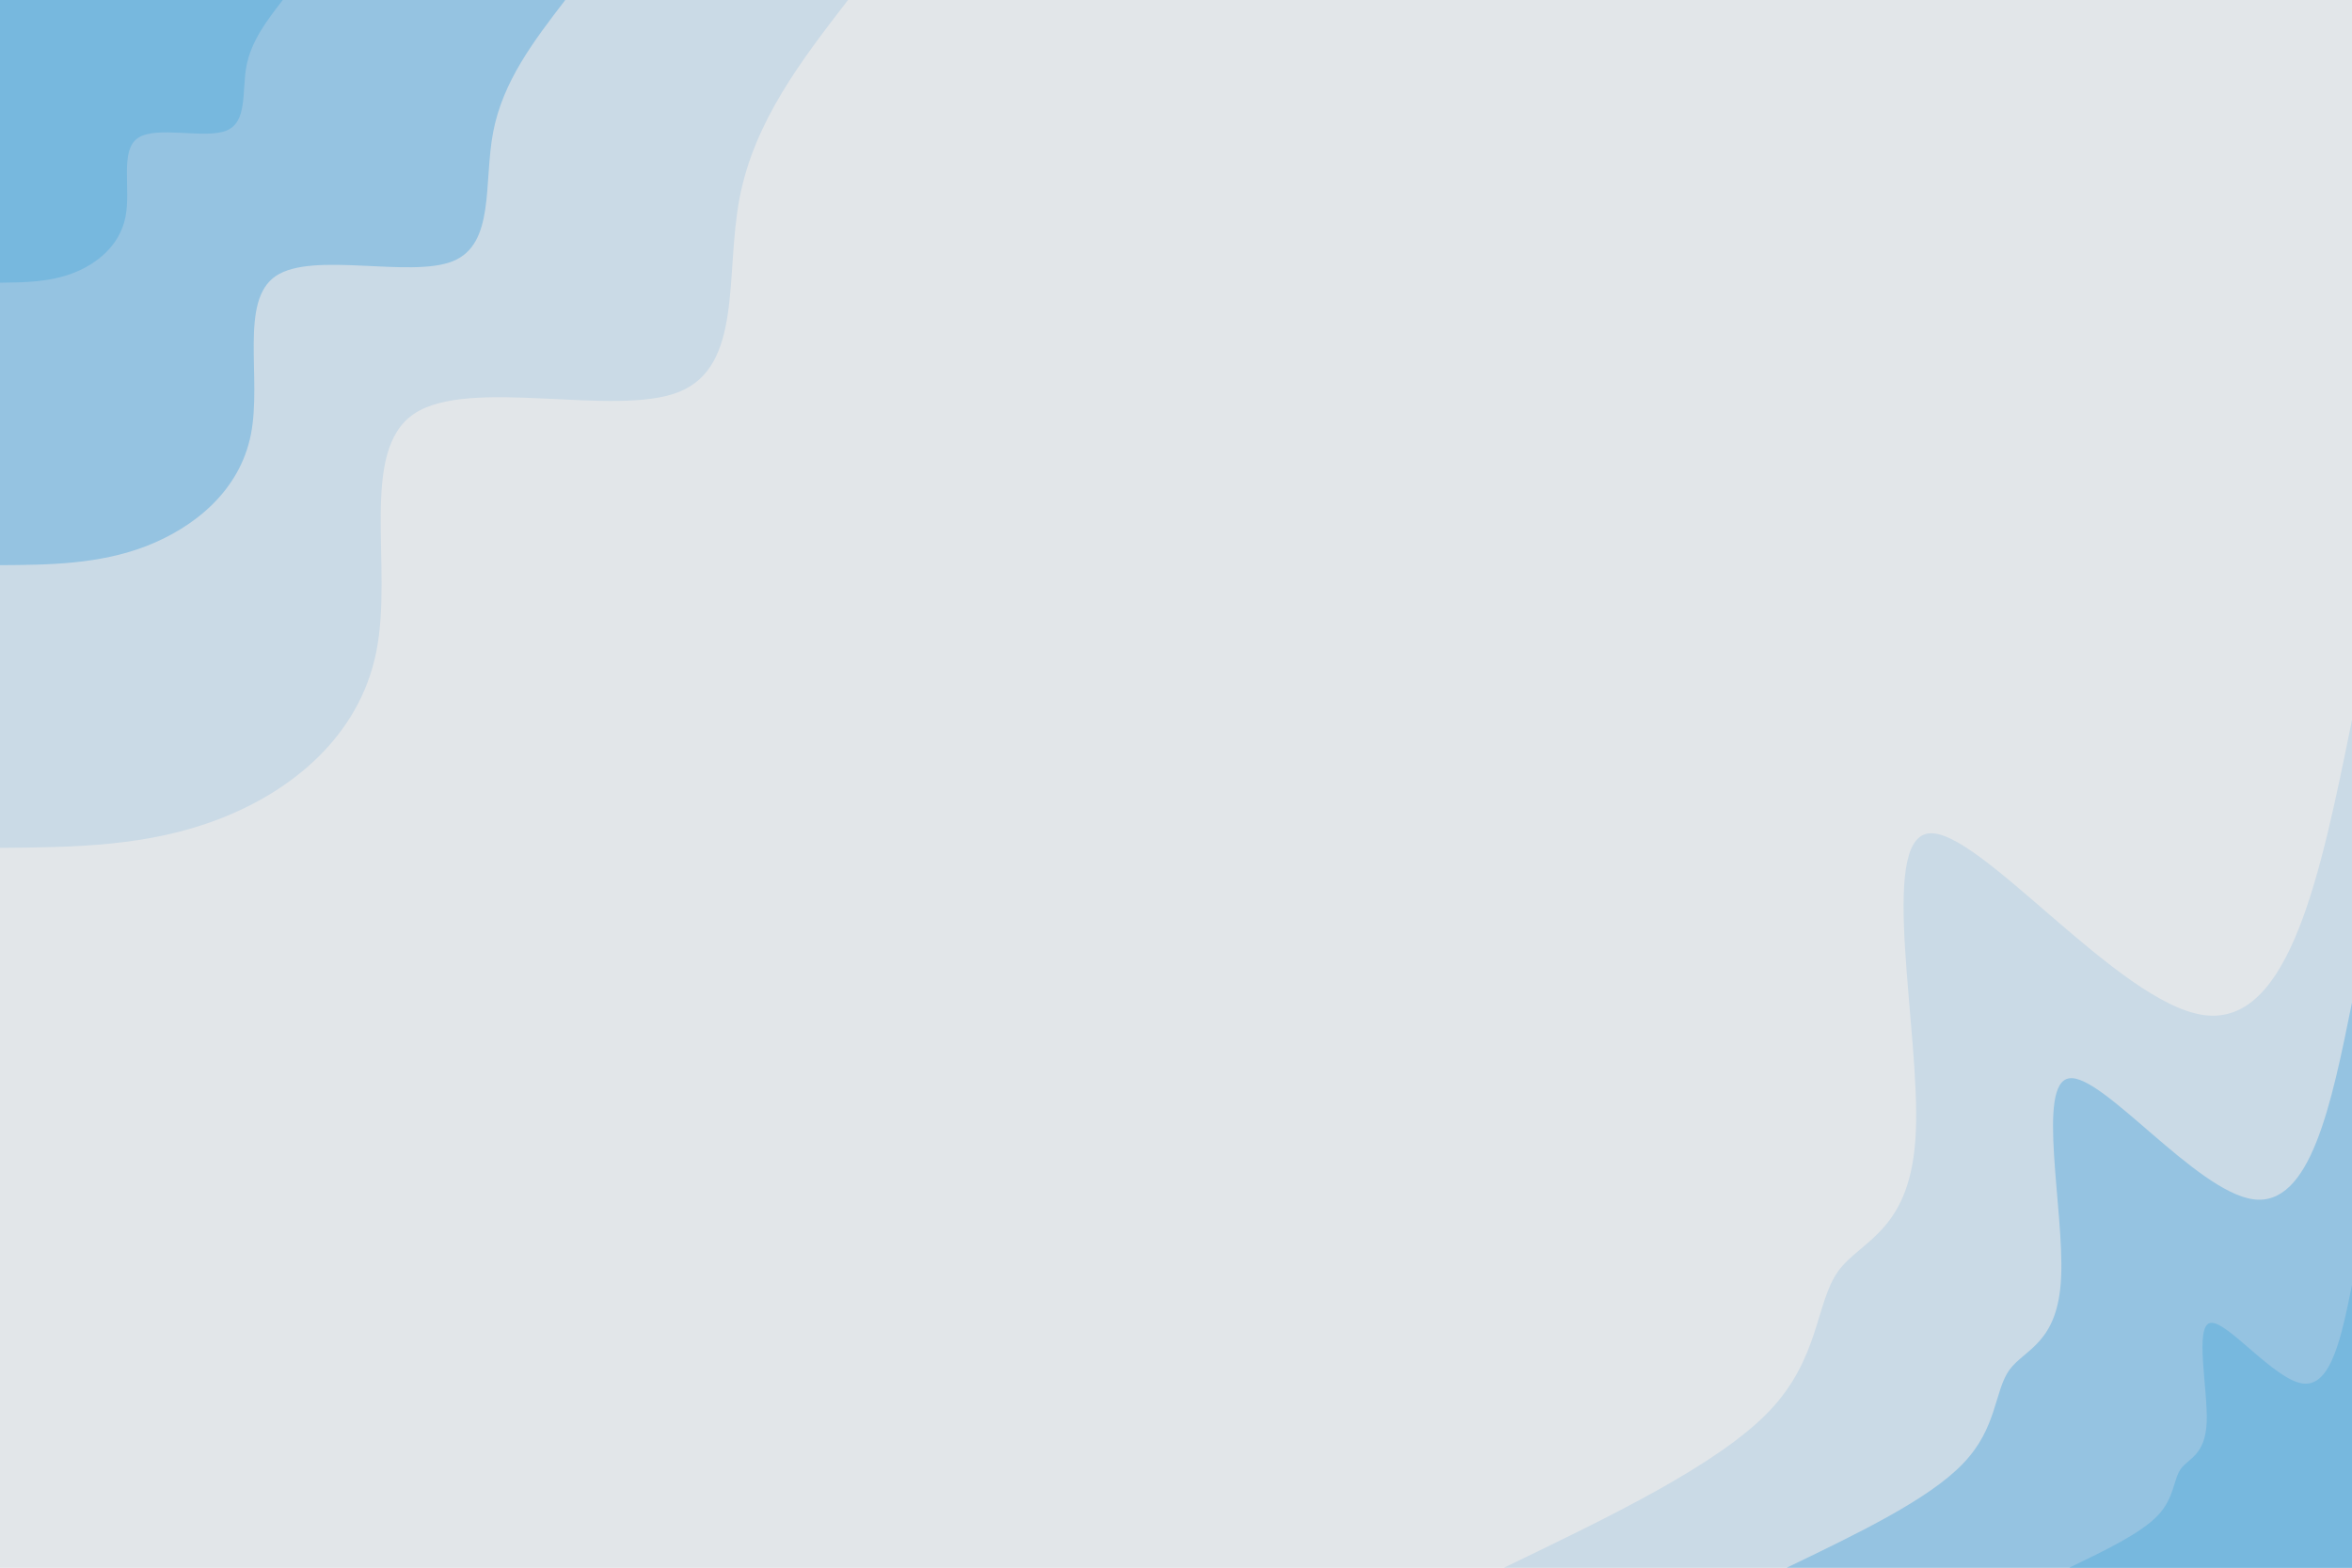
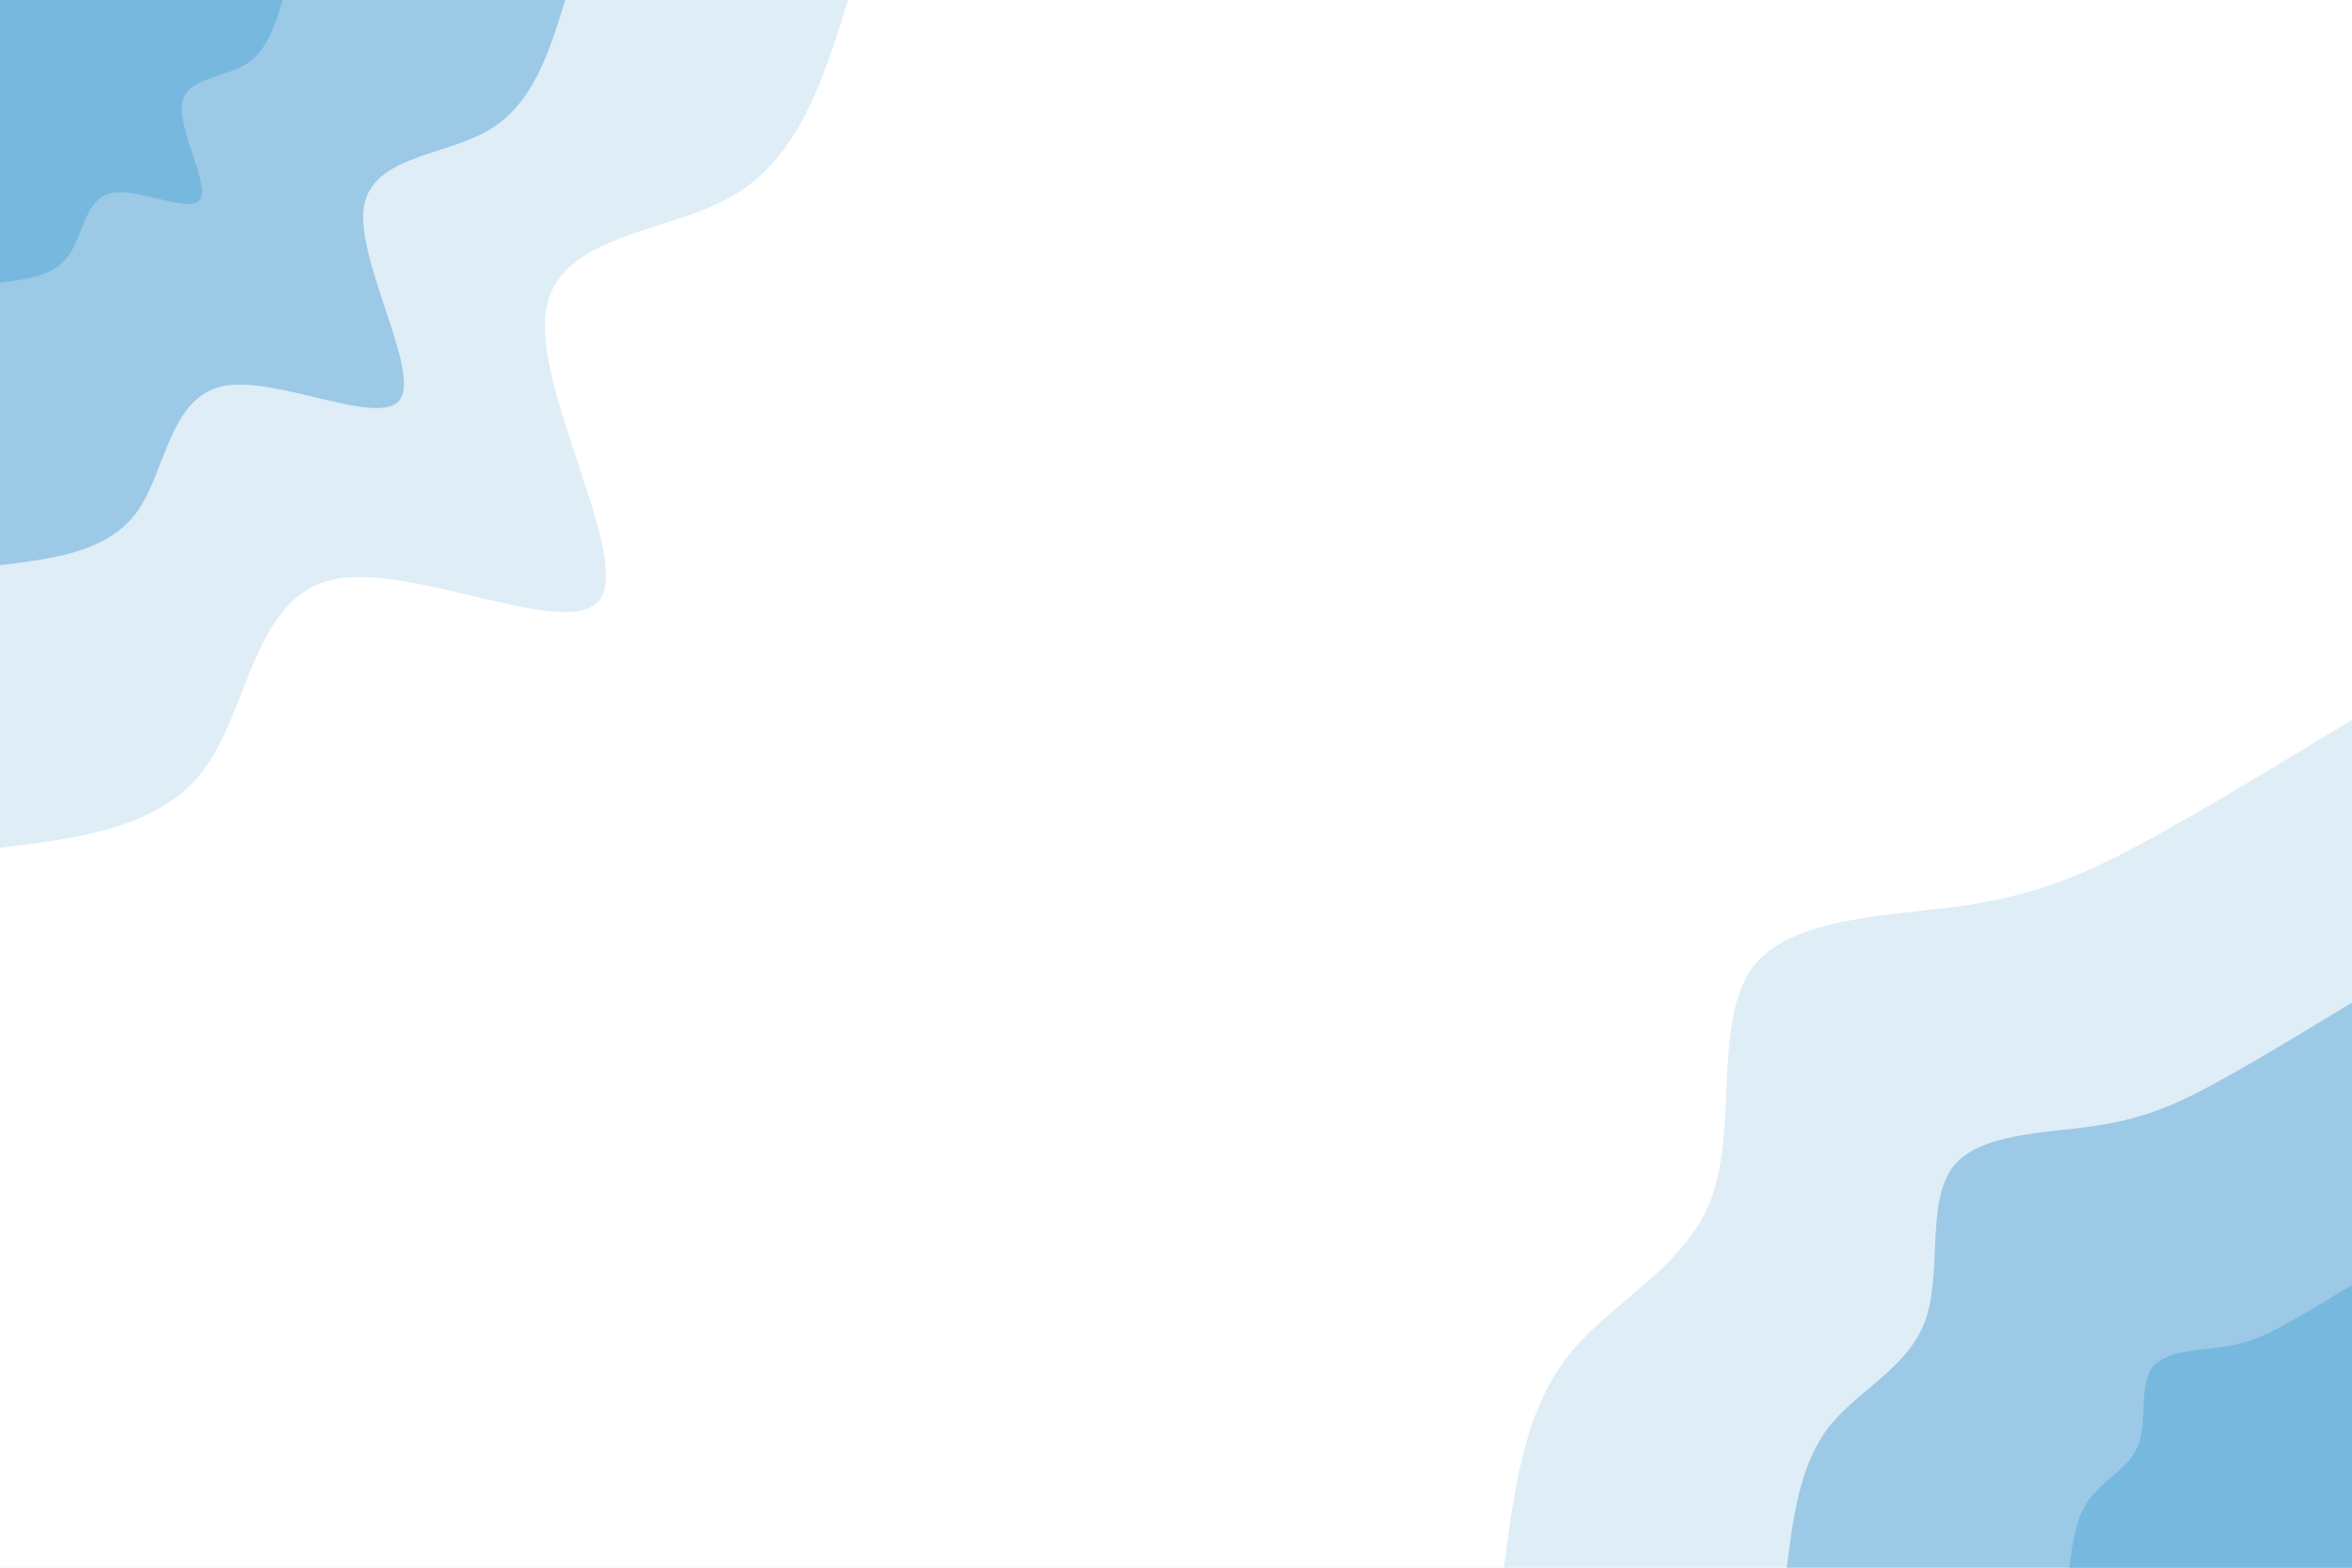
<svg xmlns="http://www.w3.org/2000/svg" id="visual" viewBox="0 0 900 600" width="900" height="600" version="1.1">
-   <rect x="0" y="0" width="900" height="600" fill="#e2e6e9" />
+   <rect x="0" y="0" width="900" height="600" fill="#ffffff" />
  <defs>
    <linearGradient id="grad1_0" x1="33.3%" y1="100%" x2="100%" y2="0%">
      <stop offset="20%" stop-color="#77b8de" stop-opacity="1" />
      <stop offset="80%" stop-color="#77b8de" stop-opacity="1" />
    </linearGradient>
  </defs>
  <defs>
    <linearGradient id="grad1_1" x1="33.3%" y1="100%" x2="100%" y2="0%">
      <stop offset="20%" stop-color="#77b8de" stop-opacity="1" />
-       <stop offset="80%" stop-color="#b0cfe4" stop-opacity="1" />
+       <stop offset="80%" stop-color="#bedbef" stop-opacity="1" />
    </linearGradient>
  </defs>
  <defs>
    <linearGradient id="grad1_2" x1="33.3%" y1="100%" x2="100%" y2="0%">
-       <stop offset="20%" stop-color="#e2e6e9" stop-opacity="1" />
-       <stop offset="80%" stop-color="#b0cfe4" stop-opacity="1" />
+       <stop offset="20%" stop-color="#ffffff" stop-opacity="1" />
+       <stop offset="80%" stop-color="#bedbef" stop-opacity="1" />
    </linearGradient>
  </defs>
  <defs>
    <linearGradient id="grad2_0" x1="0%" y1="100%" x2="66.7%" y2="0%">
      <stop offset="20%" stop-color="#77b8de" stop-opacity="1" />
      <stop offset="80%" stop-color="#77b8de" stop-opacity="1" />
    </linearGradient>
  </defs>
  <defs>
    <linearGradient id="grad2_1" x1="0%" y1="100%" x2="66.7%" y2="0%">
-       <stop offset="20%" stop-color="#b0cfe4" stop-opacity="1" />
+       <stop offset="20%" stop-color="#bedbef" stop-opacity="1" />
      <stop offset="80%" stop-color="#77b8de" stop-opacity="1" />
    </linearGradient>
  </defs>
  <defs>
    <linearGradient id="grad2_2" x1="0%" y1="100%" x2="66.7%" y2="0%">
-       <stop offset="20%" stop-color="#b0cfe4" stop-opacity="1" />
-       <stop offset="80%" stop-color="#e2e6e9" stop-opacity="1" />
+       <stop offset="20%" stop-color="#bedbef" stop-opacity="1" />
+       <stop offset="80%" stop-color="#ffffff" stop-opacity="1" />
    </linearGradient>
  </defs>
  <g transform="translate(900, 600)">
-     <path d="M-324.5 0C-283.6 -19.7 -242.7 -39.4 -223.1 -59.8C-203.6 -80.2 -205.3 -101.4 -196.6 -113.5C-187.8 -125.6 -168.5 -128.7 -166.9 -166.9C-165.2 -205 -181.2 -278.3 -162.2 -281C-143.3 -283.8 -89.5 -216 -56.7 -211.5C-23.8 -207 -11.9 -265.8 0 -324.5L0 0Z" fill="#cadae6" />
-     <path d="M-216.3 0C-189.1 -13.1 -161.8 -26.2 -148.8 -39.9C-135.7 -53.5 -136.9 -67.6 -131.1 -75.7C-125.2 -83.8 -112.4 -85.8 -111.3 -111.3C-110.1 -136.7 -120.8 -185.5 -108.2 -187.3C-95.6 -189.2 -59.7 -144 -37.8 -141C-15.9 -138 -7.9 -177.2 0 -216.3L0 0Z" fill="#95c3e1" />
-     <path d="M-108.2 0C-94.5 -6.6 -80.9 -13.1 -74.4 -19.9C-67.9 -26.7 -68.4 -33.8 -65.5 -37.8C-62.6 -41.9 -56.2 -42.9 -55.6 -55.6C-55.1 -68.3 -60.4 -92.8 -54.1 -93.7C-47.8 -94.6 -29.8 -72 -18.9 -70.5C-7.9 -69 -4 -88.6 0 -108.2L0 0Z" fill="#77b8de" />
+     <path d="M-324.5 0C-320.7 -29.6 -316.8 -59.2 -300.4 -80.5C-284 -101.7 -255 -114.6 -245.1 -141.5C-235.2 -168.4 -244.3 -209.2 -229.5 -229.5C-214.6 -249.7 -175.7 -249.3 -146.5 -253.7C-117.3 -258.2 -97.9 -267.5 -75.1 -280.1C-52.3 -292.7 -26.1 -308.6 0 -324.5L0 0Z" fill="#dfedf7" />
+     <path d="M-216.3 0C-213.8 -19.7 -211.2 -39.5 -200.3 -53.7C-189.3 -67.8 -170 -76.4 -163.4 -94.3C-156.8 -112.2 -162.9 -139.5 -153 -153C-143.1 -166.5 -117.1 -166.2 -97.7 -169.2C-78.2 -172.1 -65.2 -178.3 -50 -186.7C-34.8 -195.1 -17.4 -205.7 0 -216.3L0 0Z" fill="#9cc9e6" />
+     <path d="M-108.2 0C-106.9 -9.9 -105.6 -19.7 -100.1 -26.8C-94.7 -33.9 -85 -38.2 -81.7 -47.2C-78.4 -56.1 -81.4 -69.7 -76.5 -76.5C-71.5 -83.2 -58.6 -83.1 -48.8 -84.6C-39.1 -86.1 -32.6 -89.2 -25 -93.4C-17.4 -97.6 -8.7 -102.9 0 -108.2L0 0Z" fill="#77b8de" />
  </g>
  <g transform="translate(0, 0)">
-     <path d="M324.5 0C306.5 23.3 288.6 46.6 283 75.8C277.4 105.1 284.3 140.2 259.8 150C235.3 159.8 179.6 144.1 158.4 158.4C137.2 172.7 150.5 216.9 144 249.4C137.5 282 111.3 302.9 84 313.4C56.7 324 28.3 324.3 0 324.5L0 0Z" fill="#cadae6" />
-     <path d="M216.3 0C204.4 15.5 192.4 31.1 188.7 50.6C185 70 189.5 93.5 173.2 100C156.9 106.5 119.7 96.1 105.6 105.6C91.4 115.1 100.3 144.6 96 166.3C91.7 188 74.2 201.9 56 209C37.8 216 18.9 216.2 0 216.3L0 0Z" fill="#95c3e1" />
-     <path d="M108.2 0C102.2 7.8 96.2 15.5 94.3 25.3C92.5 35 94.8 46.7 86.6 50C78.4 53.3 59.9 48 52.8 52.8C45.7 57.6 50.2 72.3 48 83.1C45.8 94 37.1 101 28 104.5C18.9 108 9.4 108.1 0 108.2L0 0Z" fill="#77b8de" />
+     <path d="M324.5 0C315.2 30.1 305.9 60.2 280.1 75.1C254.3 89.9 212 89.6 208.7 120.5C205.4 151.4 241.2 213.4 229.5 229.5C217.8 245.5 158.6 215.5 128 221.7C97.4 227.9 95.3 270.5 78.7 293.6C62.1 316.8 31 320.7 0 324.5L0 0Z" fill="#dfedf7" />
+     <path d="M216.3 0C210.1 20.1 203.9 40.1 186.7 50C169.5 60 141.3 59.8 139.1 80.3C136.9 100.9 160.8 142.3 153 153C145.2 163.7 105.7 143.6 85.3 147.8C64.9 152 63.5 180.3 52.5 195.8C41.4 211.2 20.7 213.8 0 216.3L0 0Z" fill="#9cc9e6" />
+     <path d="M108.2 0C105.1 10 102 20.1 93.4 25C84.8 30 70.7 29.9 69.6 40.2C68.5 50.5 80.4 71.1 76.5 76.5C72.6 81.8 52.9 71.8 42.7 73.9C32.5 76 31.8 90.2 26.2 97.9C20.7 105.6 10.3 106.9 0 108.2L0 0Z" fill="#77b8de" />
  </g>
</svg>
